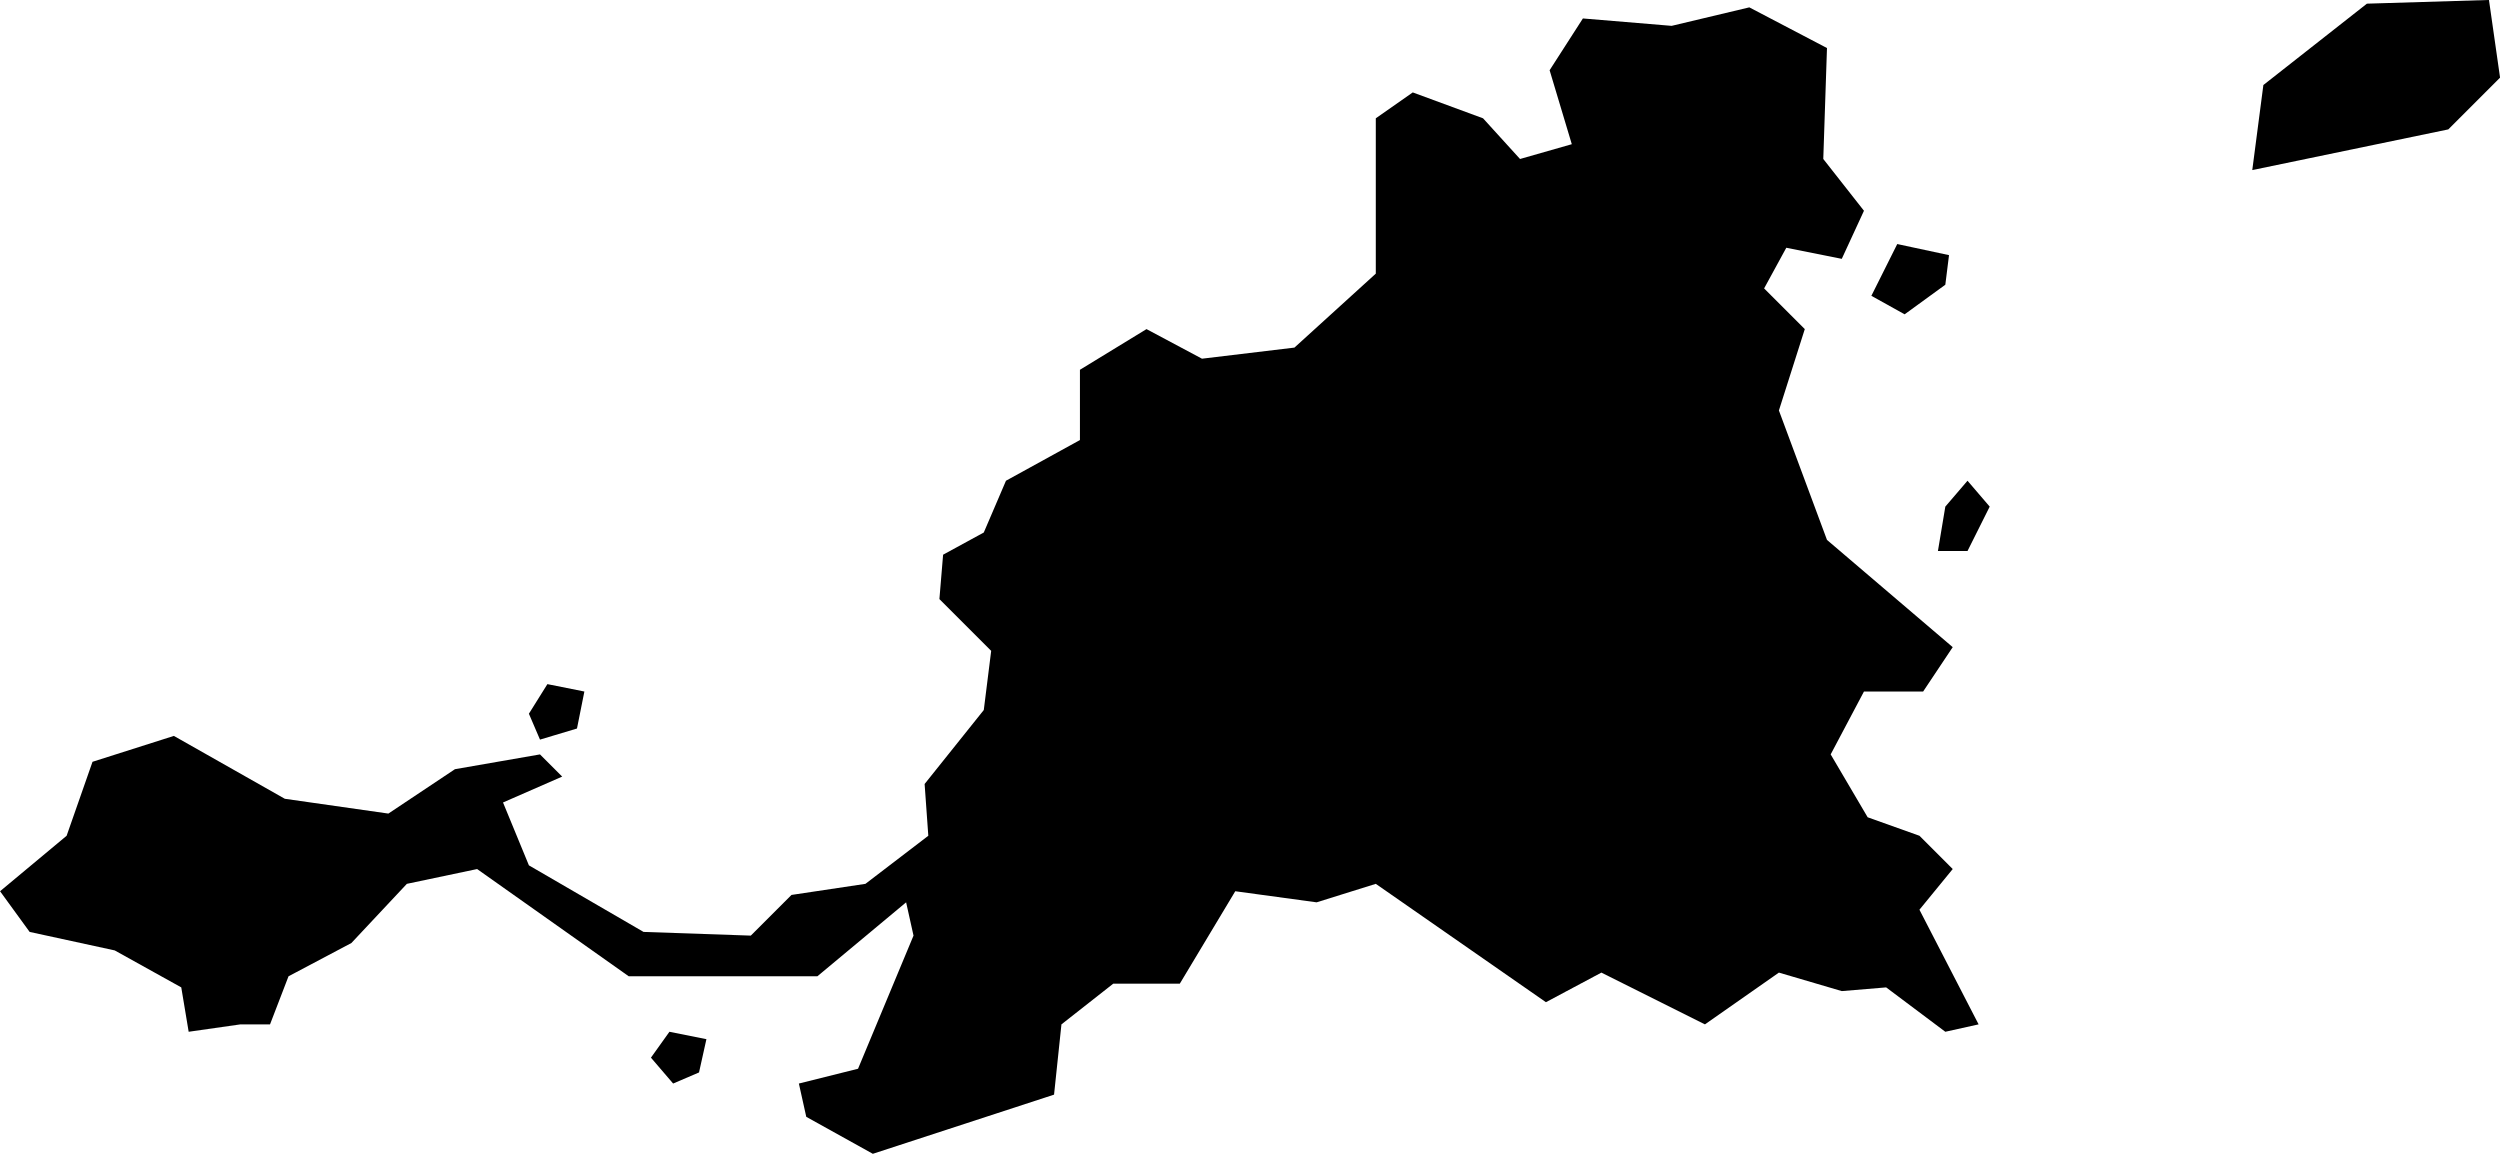
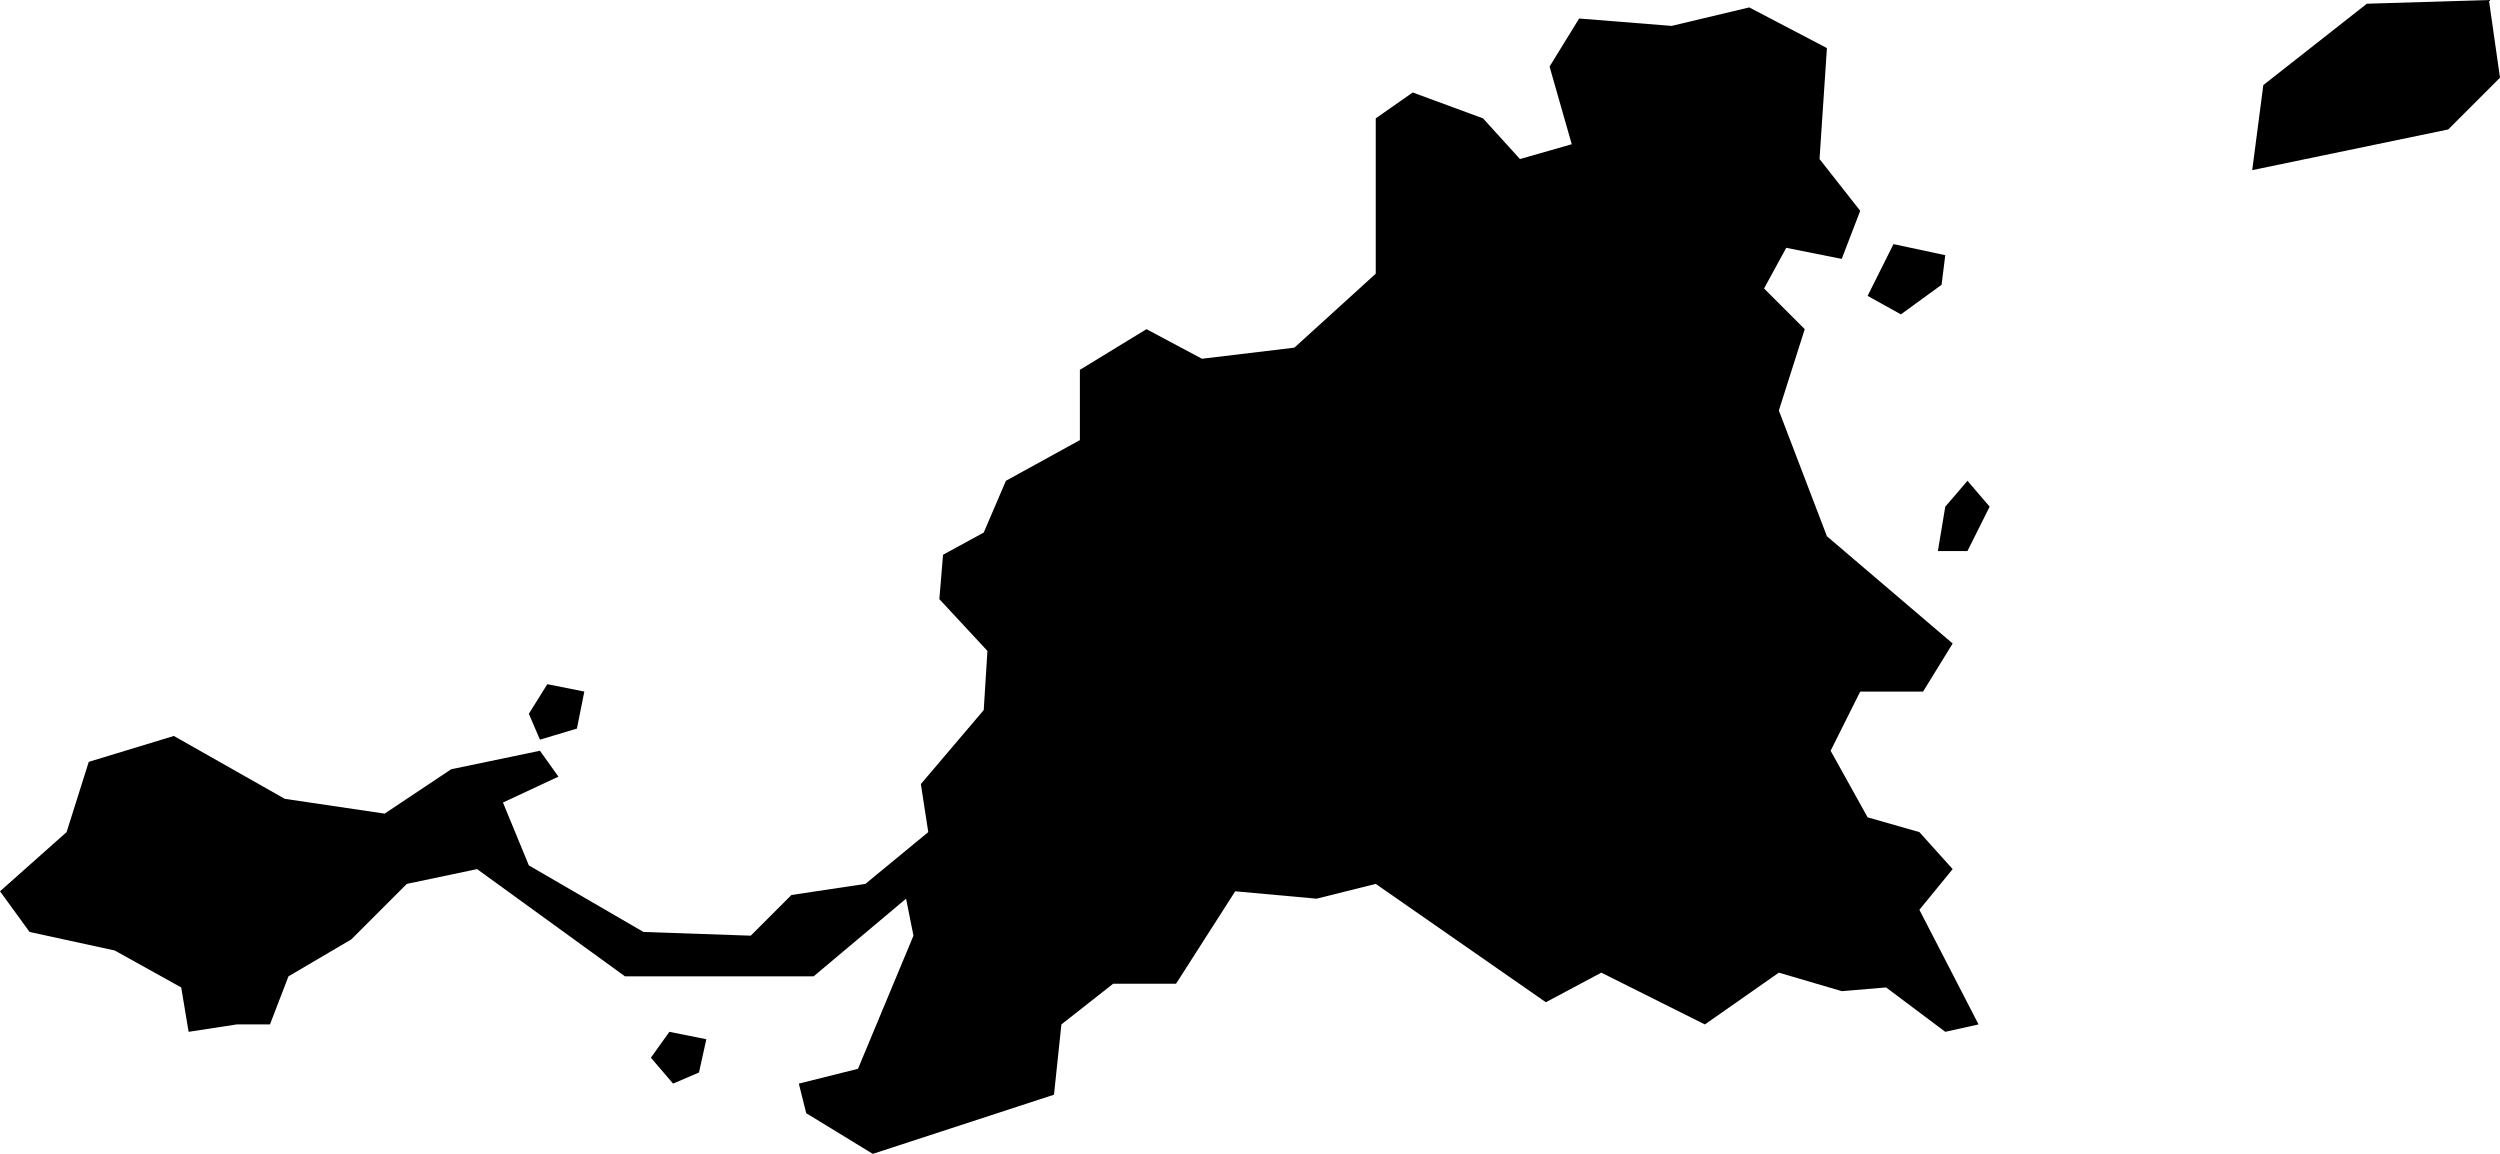
- <svg xmlns="http://www.w3.org/2000/svg" viewBox="407.097 382.635 0.676 0.312">
-   <path d="M407.623,382.772l0.006-0.007l0.006,0.007l-0.006,0.012h-0.008L407.623,382.772z M407.759,382.67l0.014-0.014l-0.003-0.021l-0.033,0.001l-0.028,0.022l-0.003,0.023L407.759,382.67z M407.612,382.72l0.011-0.008l0.001-0.008l-0.014-0.003l-0.007,0.014L407.612,382.72z M407.243,382.835l0.01-0.003l0.002-0.01l-0.01-0.002l-0.005,0.008L407.243,382.835z M407.279,382.928l0.007-0.003l0.002-0.009l-0.01-0.002l-0.005,0.007L407.279,382.928z M407.333,382.947l0.049-0.016l0.002-0.019l0.014-0.011h0.018l0.015-0.025l0.022,0.003l0.016-0.005l0.046,0.032l0.015-0.008l0.028,0.014l0.02-0.014l0.017,0.005l0.012-0.001l0.016,0.012l0.009-0.002l-0.016-0.031l0.009-0.011l-0.009-0.009l-0.014-0.005l-0.01-0.017l0.009-0.017h0.016l0.008-0.012l-0.034-0.029l-0.013-0.035l0.007-0.022l-0.011-0.011l0.006-0.011l0.015,0.003l0.006-0.013l-0.011-0.014l0.001-0.03l-0.021-0.011l-0.021,0.005l-0.024-0.002l-0.009,0.014l0.006,0.02l-0.014,0.004l-0.01-0.011l-0.019-0.007l-0.01,0.007v0.042l-0.022,0.02l-0.025,0.003l-0.015-0.008l-0.018,0.011v0.019l-0.02,0.011l-0.006,0.014l-0.011,0.006l-0.001,0.012l0.014,0.014l-0.002,0.016l-0.016,0.02l0.001,0.014l-0.017,0.013l-0.02,0.003l-0.011,0.011l-0.029-0.001l-0.031-0.018l-0.007-0.017l0.016-0.007l-0.006-0.006l-0.023,0.004l-0.018,0.012l-0.028-0.004l-0.03-0.017l-0.022,0.007l-0.007,0.02l-0.018,0.015l0.008,0.011l0.023,0.005l0.018,0.01l0.002,0.012l0.014-0.002h0.008l0.005-0.013l0.017-0.009l0.015-0.016l0.019-0.004l0.041,0.029h0.051l0.024-0.02l0.002,0.009l-0.015,0.036l-0.016,0.004l0.002,0.009l0.018,0.01L407.333,382.947z" />
+ <svg xmlns="http://www.w3.org/2000/svg" viewBox="407.293 382.633 0.676 0.312">
+   <path d="M407.819,382.77l0.006-0.007l0.006,0.007l-0.006,0.012h-0.008L407.819,382.77z M407.955,382.668l0.014-0.014l-0.003-0.021l-0.033,0.001l-0.028,0.022l-0.003,0.023L407.955,382.668z M407.807,382.718l0.011-0.008l0.001-0.008l-0.014-0.003l-0.007,0.014L407.807,382.718z M407.439,382.833l0.01-0.003l0.002-0.01l-0.01-0.002l-0.005,0.008L407.439,382.833z M407.475,382.926l0.007-0.003l0.002-0.009l-0.01-0.002l-0.005,0.007L407.475,382.926z M407.529,382.945l0.049-0.016l0.002-0.019l0.014-0.011h0.017l0.016-0.025l0.022,0.002l0.016-0.004l0.046,0.032l0.015-0.008l0.028,0.014l0.02-0.014l0.017,0.005l0.012-0.001l0.016,0.012l0.009-0.002l-0.016-0.031l0.009-0.011l-0.009-0.01l-0.014-0.004l-0.01-0.018l0.008-0.016h0.017l0.008-0.013l-0.034-0.029l-0.013-0.034l0.007-0.022l-0.011-0.011l0.006-0.011l0.015,0.003l0.005-0.013l-0.011-0.014l0.002-0.03l-0.021-0.011l-0.021,0.005l-0.025-0.002l-0.008,0.013l0.006,0.021l-0.014,0.004l-0.01-0.011l-0.019-0.007l-0.01,0.007v0.042l-0.022,0.02l-0.025,0.003l-0.015-0.008l-0.018,0.011v0.019l-0.02,0.011l-0.006,0.014l-0.011,0.006l-0.001,0.012l0.013,0.014l-0.001,0.016l-0.017,0.02l0.002,0.013l-0.017,0.014l-0.02,0.003l-0.011,0.011l-0.029-0.001l-0.031-0.018l-0.007-0.017l0.015-0.007l-0.005-0.007l-0.024,0.005l-0.018,0.012l-0.027-0.004l-0.03-0.017l-0.023,0.007l-0.006,0.019l-0.018,0.016l0.008,0.011l0.023,0.005l0.018,0.01l0.002,0.012l0.013-0.002h0.009l0.005-0.013l0.017-0.01l0.015-0.015l0.019-0.004l0.04,0.029h0.051l0.025-0.021l0.002,0.01l-0.015,0.036l-0.016,0.004l0.002,0.008l0.018,0.011L407.529,382.945z" />
</svg>
